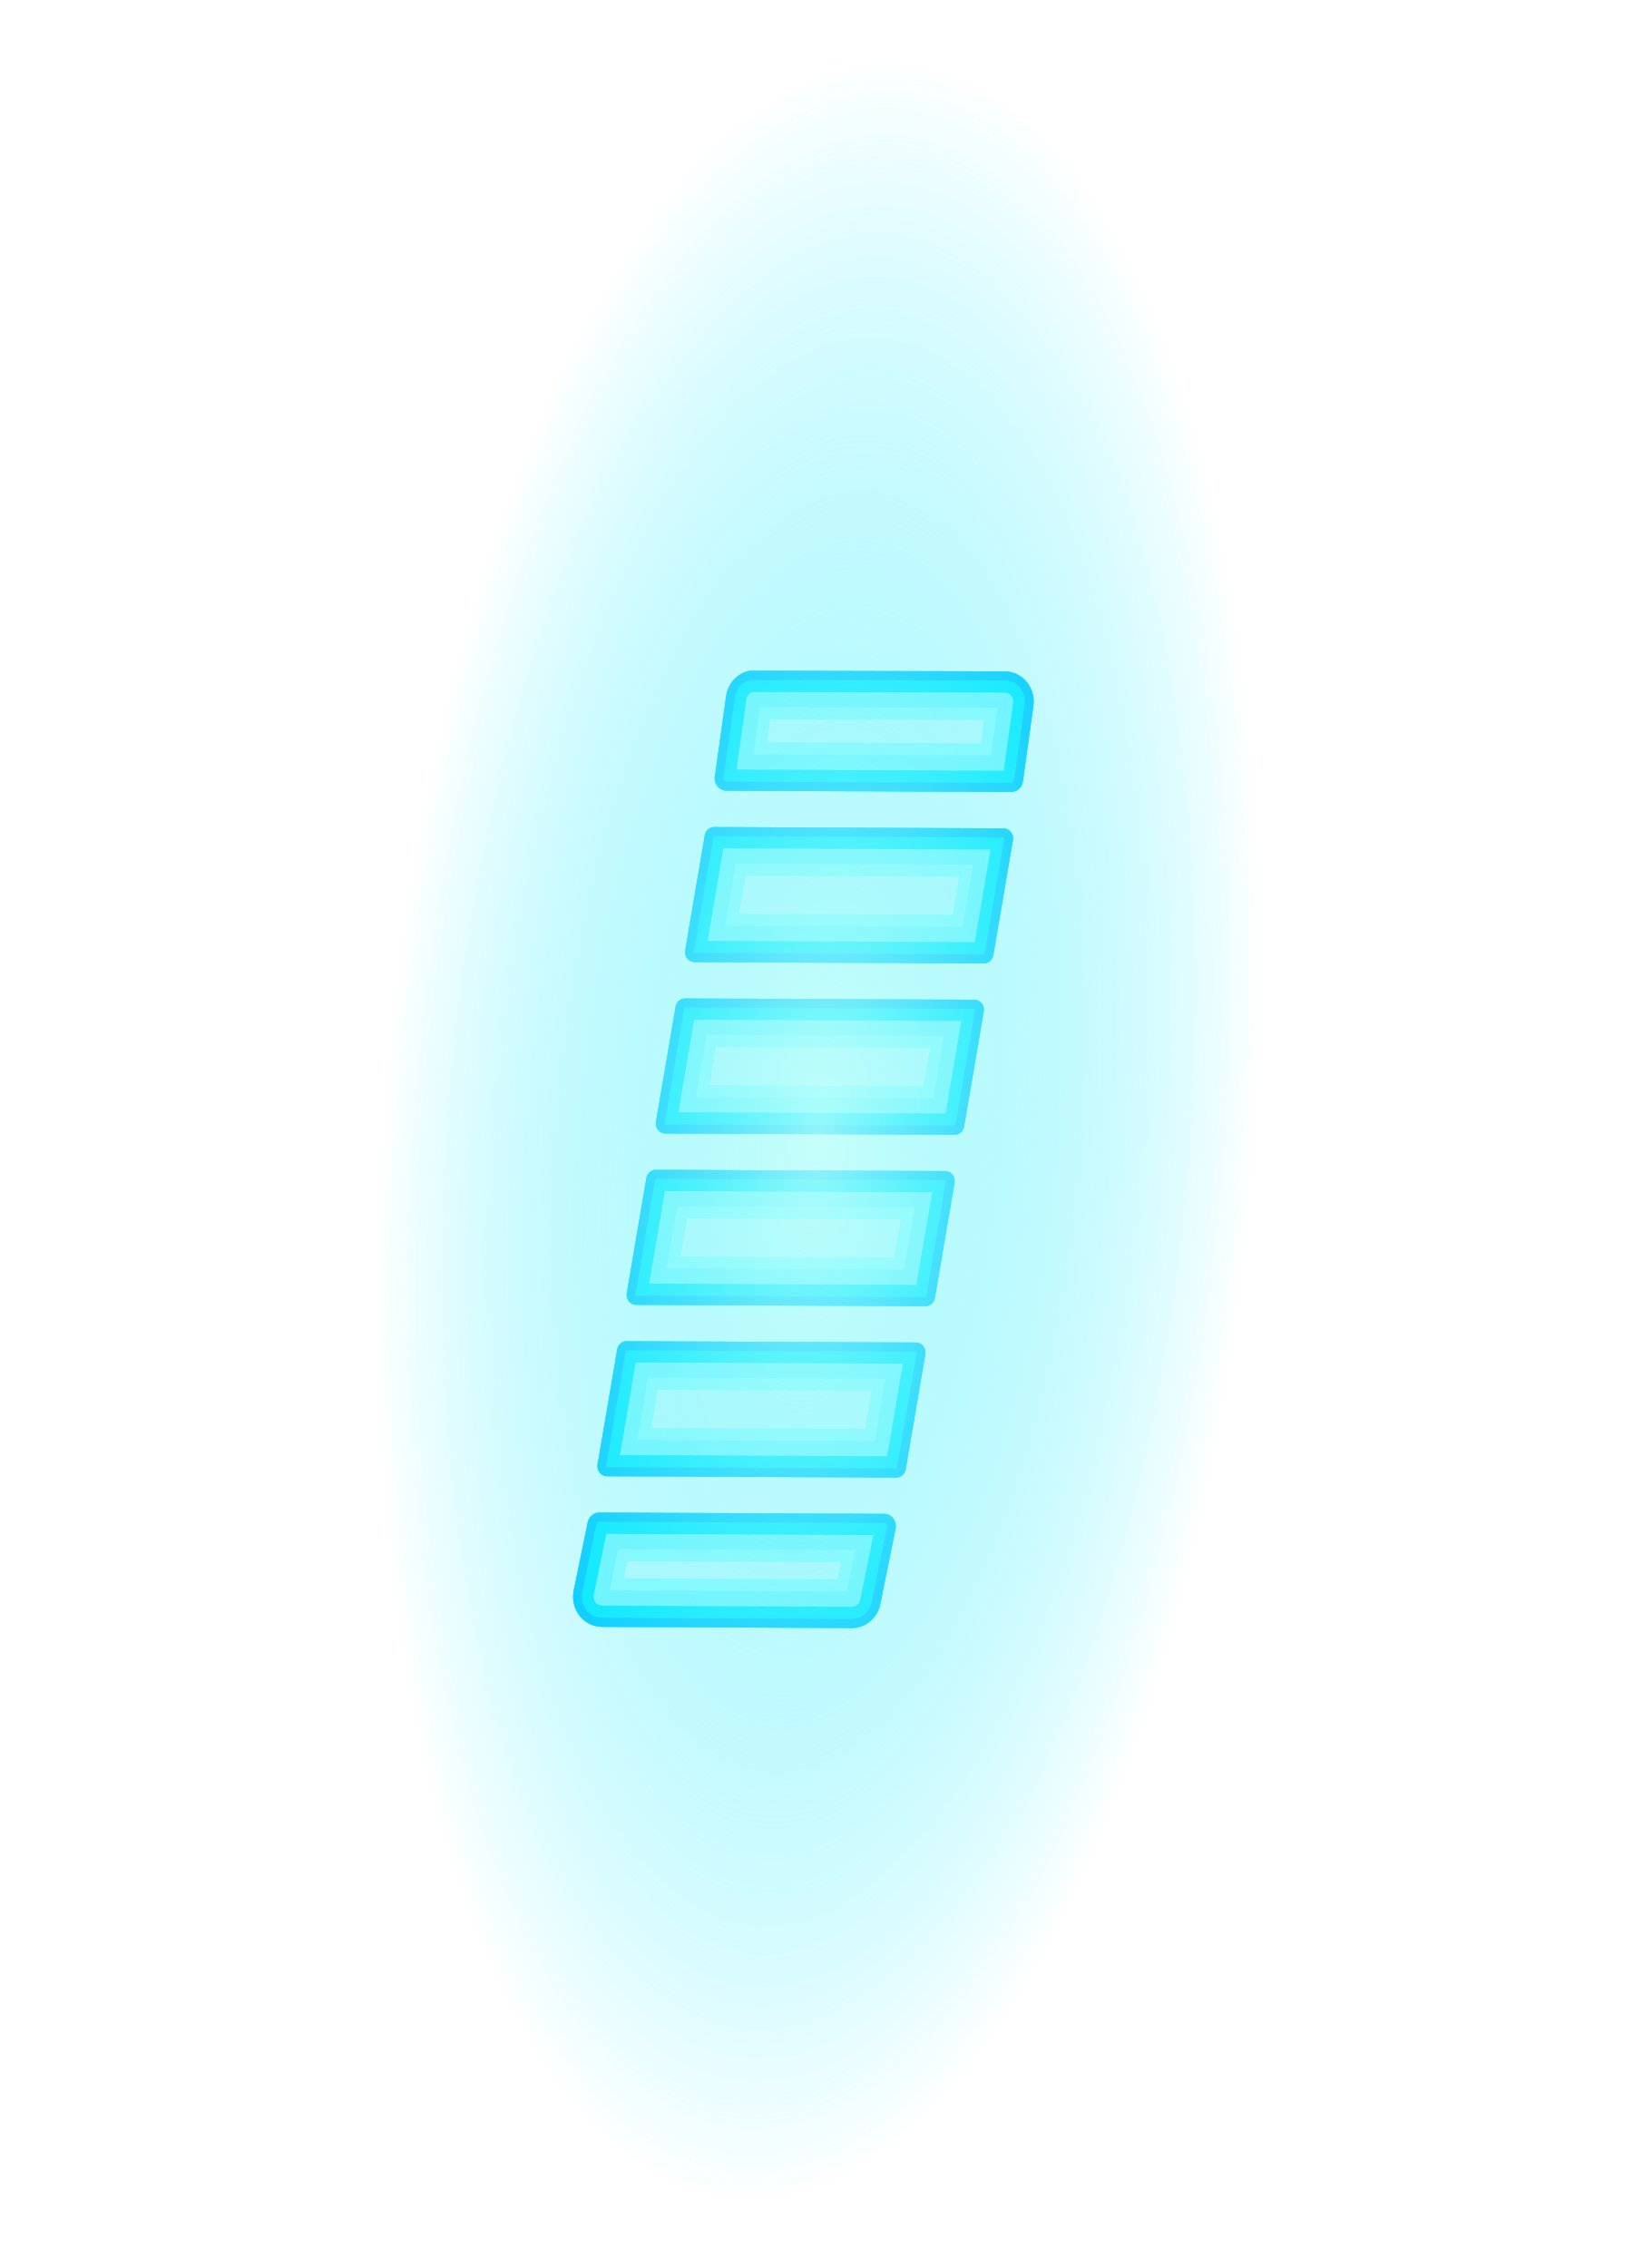
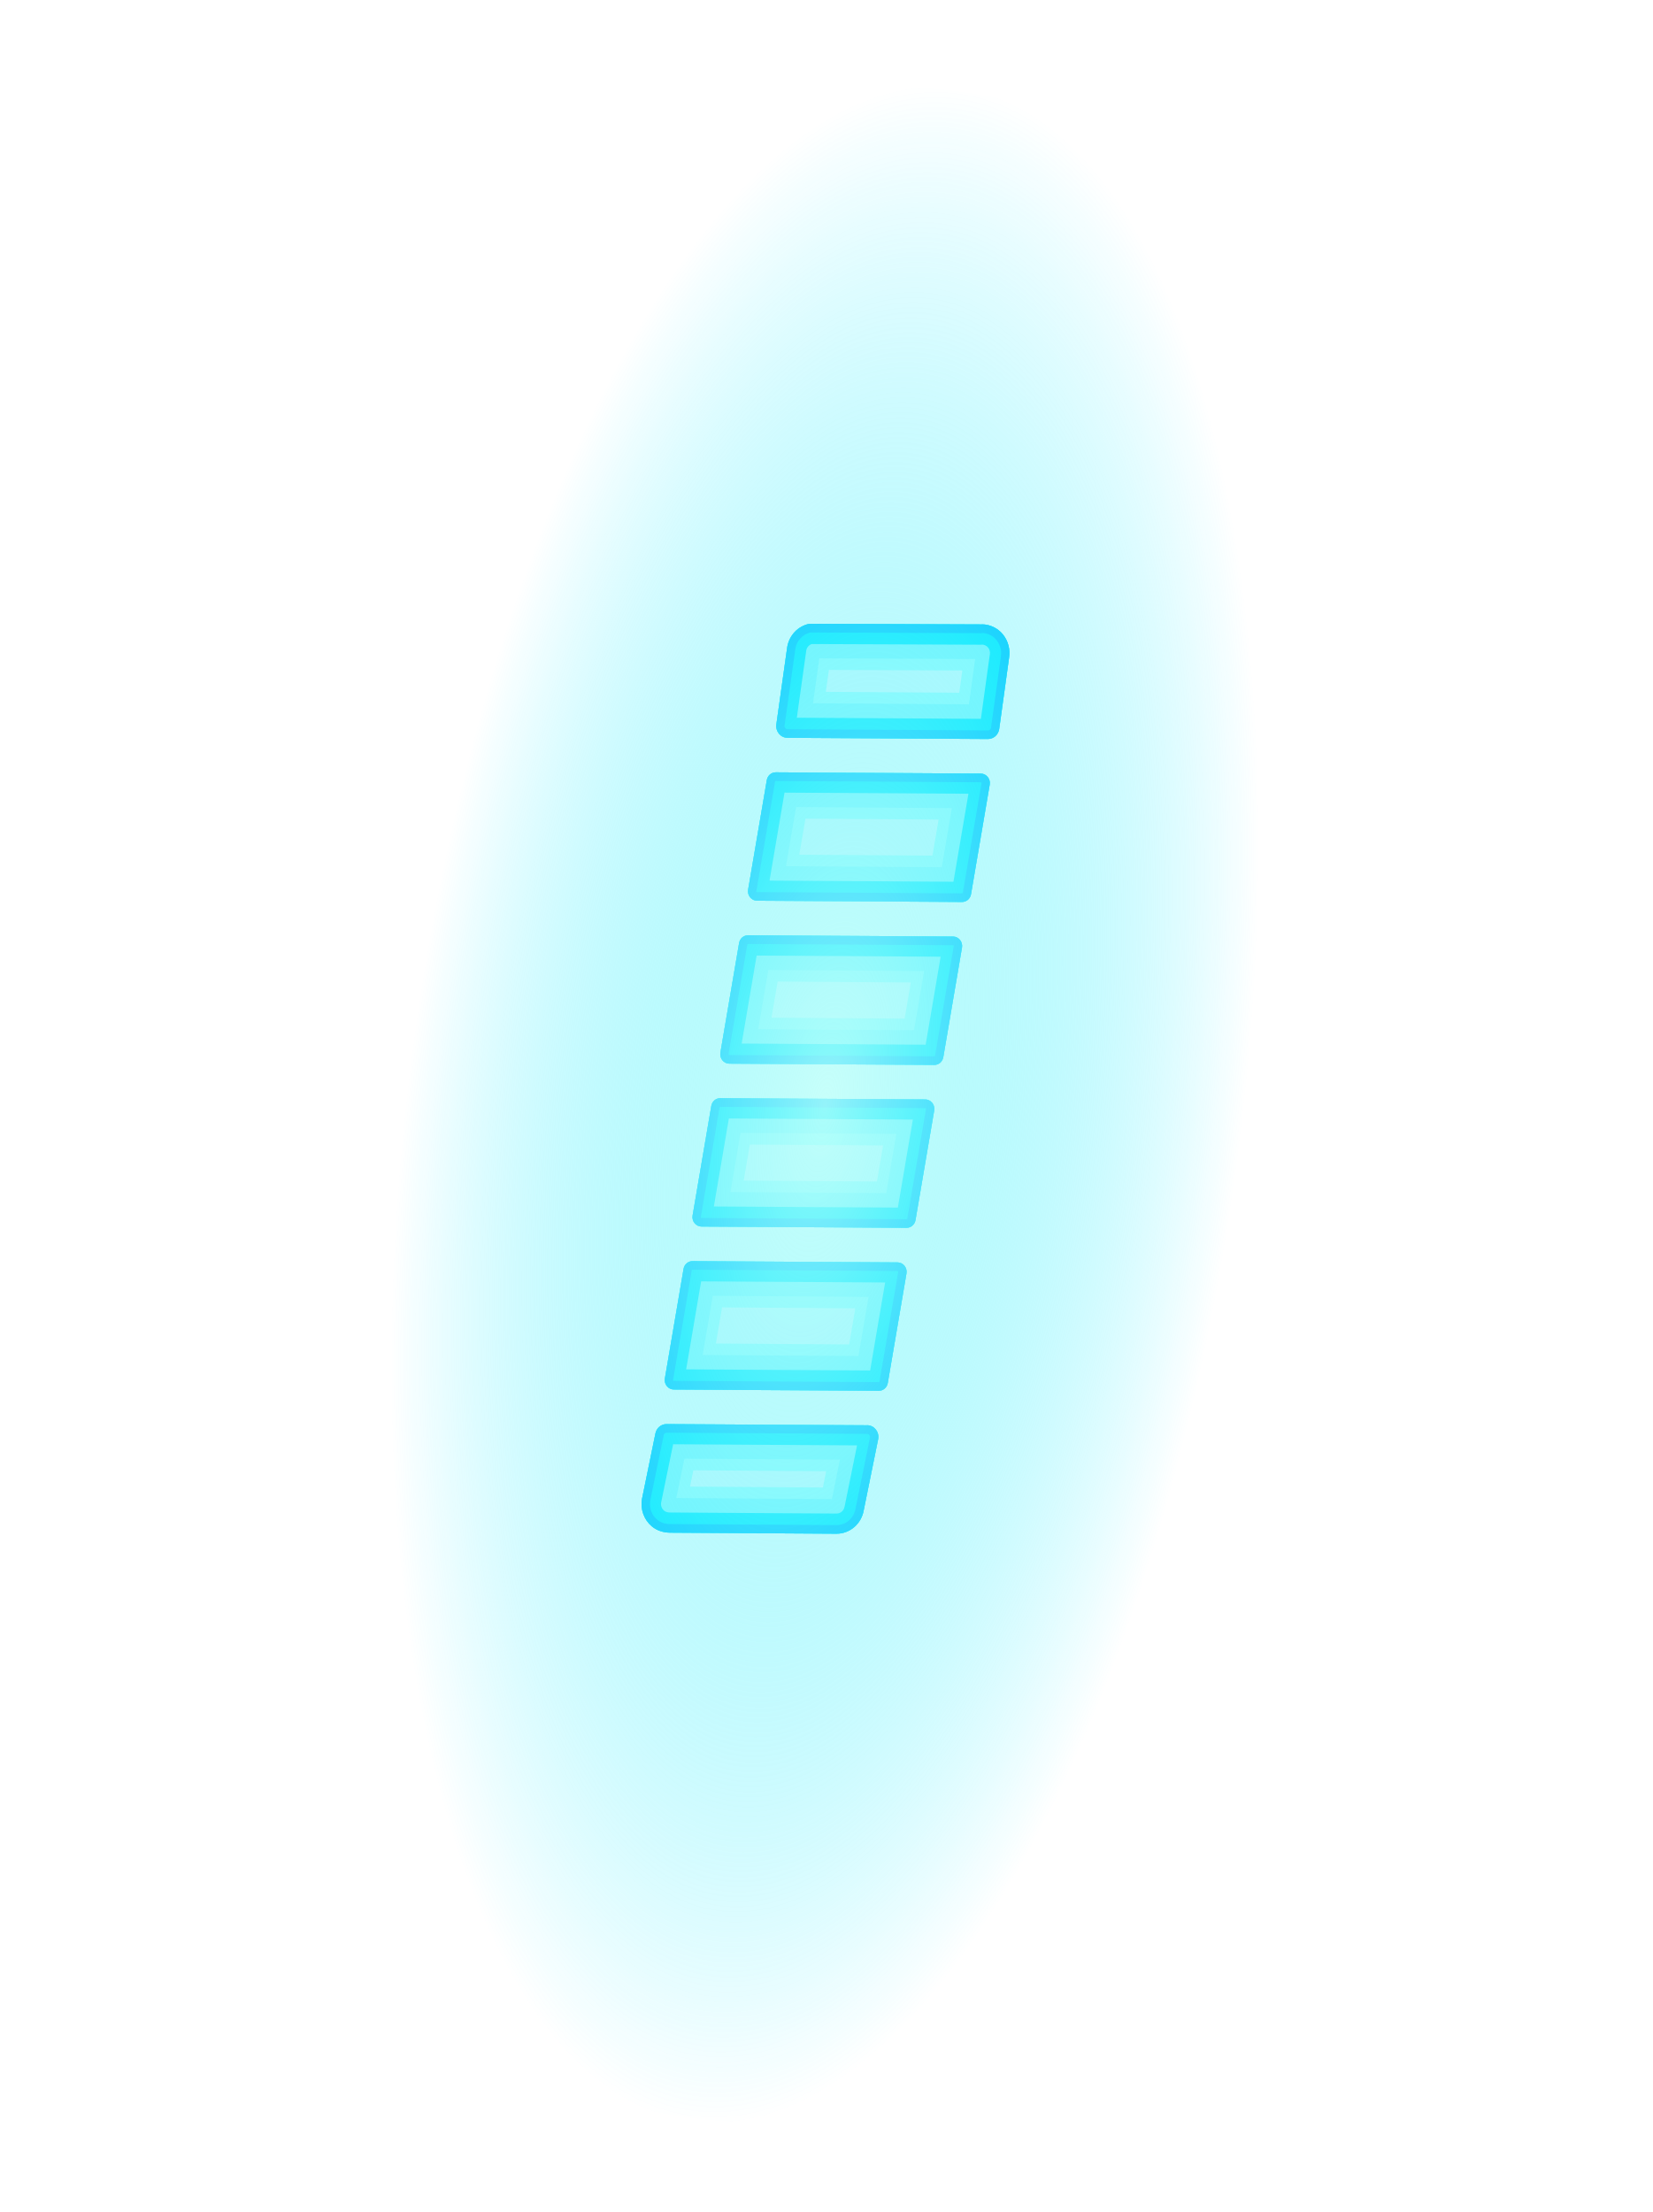
- <svg xmlns="http://www.w3.org/2000/svg" width="223" height="308" viewBox="0 0 223 308" fill="none">
-   <path d="M85.114 175.622L87.782 159.972C87.892 159.33 88.435 158.858 89.062 158.861L128.355 159.038C129.157 159.042 129.765 159.795 129.623 160.614L126.955 176.264C126.844 176.906 126.302 177.378 125.675 177.375L86.382 177.197C85.579 177.194 84.971 176.441 85.114 175.622Z" fill="#DCFBFF" />
-   <path d="M133.61 130.832L94.317 130.655C93.515 130.652 92.906 129.899 93.049 129.08L95.717 113.43C95.828 112.787 96.37 112.316 96.997 112.319L136.29 112.496C137.092 112.5 137.701 113.252 137.558 114.072L134.89 129.722C134.78 130.364 134.237 130.835 133.61 130.832Z" fill="#DCFBFF" />
-   <path d="M89.08 152.351L91.748 136.701C91.858 136.058 92.4 135.587 93.028 135.59L132.32 135.767C133.123 135.771 133.731 136.523 133.588 137.343L130.92 152.993C130.81 153.635 130.268 154.106 129.64 154.103L90.351 153.926C89.549 153.923 88.941 153.17 89.084 152.351L89.08 152.351Z" fill="#DCFBFF" />
-   <path d="M85.097 182.14L124.389 182.318C125.192 182.321 125.8 183.074 125.657 183.893L122.989 199.543C122.879 200.185 122.337 200.657 121.709 200.654L82.416 200.477C81.614 200.473 81.006 199.721 81.148 198.901L83.817 183.251C83.927 182.609 84.469 182.138 85.097 182.14Z" fill="#DCFBFF" />
-   <path d="M137.301 107.556L98.664 107.382C97.659 107.377 96.905 106.438 97.08 105.413L98.627 94.406C98.913 92.739 100.162 91.425 101.756 91.107C101.76 91.107 101.764 91.107 101.768 91.107C102.058 91.1 102.856 91.1 103.758 91.096L136.446 91.181C137.613 91.186 138.711 91.723 139.458 92.649C140.204 93.58 140.516 94.797 140.312 95.987L138.904 106.17C138.766 106.973 138.092 107.559 137.305 107.556L137.301 107.556Z" fill="#DCFBFF" />
-   <path d="M77.885 216.122L79.802 206.798C79.941 205.995 80.615 205.409 81.401 205.413L120.038 205.587C121.043 205.591 121.798 206.53 121.622 207.555L119.563 217.707C119.228 219.675 117.585 221.098 115.659 221.089L81.887 220.937C80.954 220.932 80.026 220.648 79.297 220.039C78.154 219.078 77.636 217.588 77.885 216.131L77.885 216.122Z" fill="#DCFBFF" />
-   <path d="M122.32 165.608L121.443 170.763L92.417 170.632L93.294 165.477L122.316 165.608M128.355 159.042L89.062 158.865C88.431 158.862 87.892 159.33 87.782 159.976L85.114 175.626C84.975 176.445 85.58 177.198 86.382 177.202L125.675 177.379C126.306 177.382 126.844 176.914 126.955 176.268L129.623 160.618C129.762 159.799 129.157 159.046 128.355 159.042Z" fill="#A1FDFF" />
-   <path d="M130.251 119.062L129.374 124.216L100.352 124.086L101.229 118.931L130.251 119.062ZM136.286 112.496L96.993 112.319C96.362 112.316 95.823 112.783 95.713 113.43L93.045 129.08C92.906 129.899 93.511 130.652 94.313 130.655L133.606 130.832C134.237 130.835 134.776 130.368 134.886 129.722L137.554 114.072C137.693 113.252 137.088 112.5 136.286 112.496Z" fill="#A1FDFF" />
-   <path d="M126.285 142.337L125.408 147.496L96.382 147.365L97.26 142.206L126.281 142.337M132.32 135.771L93.028 135.594C92.396 135.591 91.858 136.058 91.748 136.705L89.08 152.355C88.941 153.174 89.545 153.927 90.347 153.93L129.64 154.108C130.272 154.11 130.81 153.643 130.92 152.997L133.588 137.347C133.727 136.527 133.123 135.775 132.32 135.771Z" fill="#A1FDFF" />
-   <path d="M118.354 188.883L117.477 194.042L88.451 193.911L89.329 188.752L118.35 188.883M124.389 182.318L85.097 182.14C84.465 182.138 83.927 182.605 83.817 183.251L81.148 198.901C81.01 199.721 81.614 200.473 82.416 200.477L121.709 200.654C122.341 200.657 122.879 200.19 122.989 199.543L125.657 183.893C125.796 183.074 125.192 182.321 124.389 182.318Z" fill="#A1FDFF" />
-   <path d="M133.644 97.762L133.204 100.945L104.147 100.814L104.586 97.684L133.644 97.762ZM136.442 91.177L103.758 91.092C102.856 91.096 102.062 91.096 101.768 91.103C101.764 91.103 101.76 91.103 101.756 91.103C100.162 91.422 98.913 92.735 98.627 94.402L97.08 105.409C96.905 106.434 97.663 107.373 98.664 107.378L137.301 107.552C138.088 107.555 138.766 106.969 138.9 106.166L140.309 95.983C140.513 94.789 140.2 93.572 139.454 92.645C138.707 91.719 137.609 91.183 136.442 91.177Z" fill="#A1FDFF" />
-   <path d="M114.198 212.153L113.727 214.483L84.745 214.353L85.224 212.023L114.198 212.153ZM120.038 205.587L81.401 205.413C80.615 205.409 79.937 205.995 79.802 206.798L77.885 216.122C77.636 217.58 78.154 219.074 79.297 220.035C80.022 220.644 80.954 220.928 81.887 220.933L115.663 221.085C117.589 221.094 119.228 219.671 119.567 217.703L121.626 207.551C121.802 206.526 121.043 205.587 120.042 205.583L120.038 205.587Z" fill="#A1FDFF" />
-   <path d="M124.214 163.968L122.774 172.417L90.527 172.272L91.967 163.823L124.214 163.968ZM128.355 159.042L89.062 158.865C88.431 158.862 87.892 159.33 87.782 159.976L85.114 175.626C84.975 176.445 85.58 177.198 86.382 177.202L125.675 177.379C126.306 177.382 126.844 176.914 126.955 176.268L129.623 160.618C129.762 159.799 129.157 159.046 128.355 159.042Z" fill="#83F6FF" />
-   <path d="M126.578 161.919L124.437 174.485L88.158 174.321L90.3 161.755L126.578 161.919ZM128.355 159.042L89.062 158.865C88.431 158.862 87.892 159.33 87.782 159.976L85.114 175.626C84.975 176.445 85.58 177.198 86.382 177.202L125.675 177.379C126.306 177.382 126.844 176.914 126.955 176.268L129.623 160.618C129.762 159.799 129.157 159.046 128.355 159.042Z" fill="#00E7FF" />
-   <path d="M132.145 117.422L130.705 125.871L98.458 125.725L99.898 117.276L132.145 117.422ZM136.286 112.496L96.993 112.319C96.362 112.316 95.823 112.783 95.713 113.43L93.045 129.08C92.906 129.899 93.511 130.652 94.313 130.655L133.606 130.832C134.237 130.835 134.776 130.368 134.886 129.722L137.554 114.072C137.693 113.252 137.088 112.5 136.286 112.496Z" fill="#83F6FF" />
-   <path d="M128.179 140.697L126.739 149.15L94.493 149.005L95.933 140.552L128.179 140.697ZM132.32 135.771L93.028 135.594C92.396 135.591 91.858 136.058 91.748 136.705L89.08 152.355C88.941 153.174 89.545 153.927 90.347 153.93L129.64 154.108C130.272 154.11 130.81 153.643 130.92 152.997L133.588 137.347C133.727 136.527 133.123 135.775 132.32 135.771Z" fill="#83F6FF" />
-   <path d="M120.248 187.243L118.808 195.696L86.561 195.551L88.001 187.098L120.248 187.243ZM124.389 182.318L85.097 182.14C84.465 182.138 83.927 182.605 83.817 183.251L81.148 198.901C81.01 199.721 81.614 200.473 82.416 200.477L121.709 200.654C122.341 200.657 122.879 200.19 122.989 199.543L125.657 183.893C125.796 183.074 125.192 182.321 124.389 182.318Z" fill="#83F6FF" />
-   <path d="M135.474 96.118L134.579 102.599L102.312 102.454L103.215 96.038C103.41 96.039 103.596 96.04 103.759 96.036L135.478 96.122M136.442 91.177L103.758 91.092C102.856 91.096 102.062 91.096 101.768 91.103C101.764 91.103 101.76 91.103 101.756 91.103C100.162 91.422 98.913 92.735 98.627 94.402L97.08 105.409C96.905 106.434 97.663 107.373 98.664 107.378L137.301 107.552C138.088 107.555 138.766 106.969 138.9 106.166L140.309 95.983C140.513 94.789 140.2 93.572 139.454 92.645C138.707 91.719 137.609 91.183 136.442 91.177Z" fill="#83F6FF" />
-   <path d="M116.156 210.514L115.014 216.137L82.783 215.992L83.941 210.369L116.156 210.514ZM120.038 205.587L81.401 205.413C80.615 205.409 79.937 205.995 79.802 206.798L77.885 216.122C77.636 217.58 78.154 219.074 79.297 220.035C80.022 220.644 80.954 220.928 81.887 220.933L115.663 221.085C117.589 221.094 119.228 219.671 119.567 217.703L121.626 207.551C121.802 206.526 121.043 205.587 120.042 205.583L120.038 205.587Z" fill="#83F6FF" />
-   <path d="M134.51 115.372L132.368 127.938L96.094 127.775L98.235 115.209L134.514 115.372M136.286 112.496L96.993 112.319C96.362 112.316 95.823 112.783 95.713 113.43L93.045 129.08C92.906 129.899 93.511 130.652 94.313 130.655L133.606 130.832C134.237 130.835 134.776 130.368 134.886 129.722L137.554 114.072C137.693 113.252 137.088 112.5 136.286 112.496Z" fill="#00E7FF" />
-   <path d="M130.544 138.647L128.402 151.218L92.124 151.054L94.266 138.484L130.544 138.647ZM132.32 135.771L93.028 135.594C92.396 135.591 91.858 136.058 91.748 136.705L89.08 152.355C88.941 153.174 89.545 153.927 90.347 153.93L129.64 154.108C130.272 154.11 130.81 153.643 130.92 152.997L133.588 137.347C133.727 136.527 133.123 135.775 132.32 135.771Z" fill="#00E7FF" />
-   <path d="M122.613 185.194L120.471 197.764L84.193 197.6L86.335 185.03L122.613 185.194ZM124.389 182.318L85.097 182.14C84.465 182.138 83.927 182.605 83.817 183.251L81.148 198.901C81.01 199.721 81.614 200.473 82.416 200.477L121.709 200.654C122.341 200.657 122.879 200.19 122.989 199.543L125.657 183.893C125.796 183.074 125.192 182.321 124.389 182.318Z" fill="#00E7FF" />
-   <path d="M136.433 94.062C136.774 94.063 137.099 94.221 137.32 94.494C137.542 94.767 137.631 95.13 137.574 95.484L137.566 95.529L137.558 95.579L136.301 104.667L100.015 104.504L101.369 94.876C101.451 94.46 101.742 94.124 102.116 93.981C102.506 93.979 103.133 93.977 103.749 93.972L136.433 94.058M136.442 91.177L103.758 91.092C102.856 91.096 102.062 91.096 101.768 91.103C101.764 91.103 101.76 91.103 101.756 91.103C100.162 91.422 98.913 92.735 98.627 94.402L97.08 105.409C96.905 106.434 97.663 107.373 98.664 107.378L137.301 107.552C138.088 107.555 138.766 106.969 138.9 106.166L140.309 95.983C140.513 94.789 140.2 93.572 139.454 92.645C138.707 91.719 137.609 91.183 136.442 91.177Z" fill="#00E7FF" />
-   <path d="M118.6 208.465L116.845 217.114L116.837 217.159L116.828 217.204C116.73 217.785 116.244 218.207 115.676 218.205L81.9 218.052C81.551 218.051 81.241 217.959 81.047 217.797C80.715 217.515 80.554 217.099 80.615 216.666L82.337 208.305L118.6 208.469M120.038 205.587L81.401 205.413C80.615 205.409 79.937 205.995 79.802 206.798L77.885 216.122C77.636 217.58 78.154 219.074 79.297 220.035C80.022 220.644 80.954 220.928 81.887 220.933L115.663 221.085C117.589 221.094 119.228 219.671 119.567 217.703L121.626 207.551C121.802 206.526 121.043 205.587 120.042 205.583L120.038 205.587Z" fill="#00E7FF" />
-   <path d="M128.349 160.279C128.349 160.279 128.397 160.279 128.429 160.316C128.46 160.353 128.452 160.39 128.452 160.403L125.784 176.053C125.776 176.102 125.732 176.143 125.68 176.143L86.388 175.966C86.388 175.966 86.34 175.965 86.308 175.928C86.277 175.891 86.285 175.854 86.285 175.841L88.953 160.192C88.961 160.142 89.005 160.101 89.057 160.101L128.349 160.279ZM128.355 159.042L89.062 158.865C88.431 158.862 87.892 159.33 87.782 159.976L85.114 175.626C84.975 176.445 85.58 177.198 86.382 177.202L125.675 177.379C126.306 177.382 126.844 176.914 126.955 176.268L129.623 160.618C129.762 159.799 129.157 159.046 128.355 159.042Z" fill="#00C3FF" />
-   <path d="M136.28 113.732C136.28 113.732 136.328 113.732 136.36 113.77C136.391 113.807 136.383 113.844 136.383 113.856L133.715 129.506C133.707 129.556 133.663 129.597 133.611 129.596L94.323 129.419C94.323 129.419 94.275 129.419 94.243 129.382C94.212 129.344 94.22 129.307 94.22 129.295L96.888 113.645C96.896 113.596 96.94 113.555 96.992 113.555L136.284 113.732M136.286 112.496L96.993 112.319C96.362 112.316 95.823 112.783 95.713 113.43L93.045 129.08C92.906 129.899 93.511 130.652 94.313 130.655L133.606 130.832C134.237 130.835 134.776 130.368 134.886 129.722L137.554 114.072C137.693 113.252 137.088 112.5 136.286 112.496Z" fill="#00C3FF" />
-   <path d="M132.315 137.007C132.315 137.007 132.363 137.007 132.394 137.045C132.426 137.082 132.418 137.119 132.418 137.131L129.749 152.781C129.741 152.831 129.697 152.872 129.646 152.871L90.357 152.694C90.357 152.694 90.309 152.694 90.278 152.657C90.246 152.62 90.254 152.583 90.254 152.57L92.922 136.92C92.931 136.871 92.975 136.83 93.026 136.83L132.319 137.007M132.32 135.771L93.028 135.594C92.396 135.591 91.858 136.058 91.748 136.705L89.08 152.355C88.941 153.174 89.545 153.927 90.347 153.93L129.64 154.108C130.272 154.11 130.81 153.643 130.92 152.997L133.588 137.347C133.727 136.527 133.123 135.775 132.32 135.771Z" fill="#00C3FF" />
-   <path d="M124.384 183.554C124.384 183.554 124.431 183.554 124.463 183.591C124.495 183.628 124.487 183.665 124.486 183.678L121.818 199.328C121.81 199.377 121.766 199.418 121.715 199.418L82.422 199.241C82.422 199.241 82.374 199.24 82.343 199.203C82.311 199.166 82.319 199.129 82.319 199.117L84.987 183.467C84.996 183.417 85.039 183.376 85.091 183.376L124.384 183.554ZM124.389 182.318L85.097 182.14C84.465 182.138 83.927 182.605 83.817 183.251L81.148 198.901C81.01 199.721 81.614 200.473 82.416 200.477L121.709 200.654C122.341 200.657 122.879 200.19 122.989 199.543L125.657 183.893C125.796 183.074 125.192 182.321 124.389 182.318Z" fill="#00C3FF" />
-   <path d="M136.44 92.413C137.254 92.417 138.019 92.791 138.541 93.441C139.062 94.09 139.281 94.94 139.138 95.771L139.138 95.792L139.13 95.813L137.725 105.972C137.685 106.177 137.509 106.325 137.307 106.324L98.669 106.15C98.499 106.149 98.392 106.05 98.344 105.992C98.297 105.934 98.222 105.806 98.251 105.633L98.251 105.616L98.255 105.6L99.798 94.613C99.993 93.498 100.828 92.599 101.889 92.348C102.243 92.346 103.001 92.341 103.748 92.34L136.436 92.426M136.442 91.177L103.758 91.092C102.856 91.096 102.062 91.096 101.768 91.103C101.764 91.103 101.76 91.103 101.756 91.103C100.162 91.422 98.913 92.735 98.627 94.402L97.08 105.409C96.905 106.434 97.663 107.373 98.664 107.378L137.301 107.552C138.088 107.555 138.766 106.969 138.9 106.166L140.309 95.983C140.513 94.789 140.2 93.572 139.454 92.645C138.707 91.719 137.609 91.183 136.442 91.177Z" fill="#00C3FF" />
-   <path d="M120.033 206.823C120.204 206.824 120.31 206.923 120.358 206.981C120.405 207.039 120.476 207.159 120.452 207.328L118.396 217.451L118.396 217.471L118.388 217.492C118.151 218.863 117.007 219.859 115.665 219.853L81.893 219.701C81.178 219.697 80.523 219.476 80.049 219.078C79.269 218.424 78.888 217.384 79.056 216.363L80.969 207.063L80.969 207.042L80.977 207.022C81.013 206.808 81.189 206.656 81.399 206.657L120.037 206.831M120.038 205.587L81.401 205.413C80.615 205.409 79.937 205.995 79.802 206.798L77.885 216.122C77.636 217.58 78.154 219.074 79.297 220.035C80.022 220.644 80.954 220.928 81.887 220.933L115.663 221.085C117.589 221.094 119.228 219.671 119.567 217.703L121.626 207.551C121.802 206.526 121.043 205.587 120.042 205.583L120.038 205.587Z" fill="#00C3FF" />
-   <ellipse cx="99.5" cy="146" rx="99.5" ry="146" transform="matrix(-0.996597 -0.0824286 -0.0824286 0.996597 222.392 16.4033)" fill="url(#paint0_radial_99_2445)" />
+ <svg xmlns="http://www.w3.org/2000/svg" width="236" height="316" viewBox="0 0 236 316" fill="none">
+   <path d="M98.931 173.642L101.601 157.992C101.711 157.352 102.251 156.882 102.881 156.882L132.171 157.062C132.971 157.062 133.581 157.822 133.441 158.642L130.771 174.292C130.661 174.932 130.121 175.402 129.491 175.402L100.201 175.222C99.401 175.222 98.791 174.462 98.931 173.642Z" fill="#DCFBFF" />
+   <path d="M137.431 128.852L108.141 128.672C107.341 128.672 106.731 127.912 106.871 127.092L109.541 111.442C109.651 110.802 110.191 110.332 110.821 110.332L140.111 110.512C140.911 110.512 141.521 111.272 141.381 112.092L138.711 127.742C138.601 128.382 138.061 128.852 137.431 128.852Z" fill="#DCFBFF" />
+   <path d="M102.901 150.372L105.571 134.722C105.681 134.082 106.221 133.612 106.851 133.612L136.141 133.792C136.941 133.792 137.551 134.552 137.411 135.372L134.741 151.022C134.631 151.662 134.091 152.132 133.461 152.132L104.171 151.952C103.371 151.952 102.761 151.192 102.901 150.372Z" fill="#DCFBFF" />
+   <path d="M98.911 180.162L128.201 180.342C129.001 180.342 129.611 181.102 129.471 181.922L126.801 197.572C126.691 198.212 126.151 198.682 125.521 198.682L96.231 198.502C95.431 198.502 94.821 197.742 94.961 196.922L97.631 181.272C97.741 180.632 98.281 180.162 98.911 180.162Z" fill="#DCFBFF" />
+   <path d="M141.121 105.572L112.481 105.402C111.471 105.402 110.721 104.462 110.901 103.432L112.451 92.422C112.741 90.752 113.981 89.442 115.581 89.122H115.591C115.881 89.122 116.681 89.122 117.581 89.112L140.271 89.202C141.441 89.202 142.531 89.742 143.281 90.672C144.031 91.602 144.341 92.822 144.131 94.012L142.721 104.192C142.581 104.992 141.911 105.582 141.121 105.582V105.572Z" fill="#DCFBFF" />
+   <path d="M91.701 214.142L93.621 204.822C93.761 204.022 94.431 203.432 95.221 203.442L123.861 203.612C124.871 203.612 125.621 204.552 125.441 205.582L123.381 215.732C123.051 217.702 121.401 219.122 119.481 219.112L95.711 218.962C94.781 218.962 93.851 218.672 93.121 218.062C91.981 217.102 91.461 215.612 91.711 214.152H91.701V214.142Z" fill="#DCFBFF" />
+   <path d="M126.141 163.632L125.261 168.782L106.231 168.652L107.111 163.502L126.131 163.632M132.171 157.062L102.881 156.882C102.251 156.882 101.711 157.342 101.601 157.992L98.931 173.642C98.791 174.462 99.401 175.212 100.201 175.222L129.491 175.402C130.121 175.402 130.661 174.942 130.771 174.292L133.441 158.642C133.581 157.822 132.971 157.072 132.171 157.062Z" fill="#A1FDFF" />
+   <path d="M134.071 117.082L133.191 122.232L114.171 122.102L115.051 116.952L134.071 117.082ZM140.101 110.512L110.811 110.332C110.181 110.332 109.641 110.792 109.531 111.442L106.861 127.092C106.721 127.912 107.331 128.662 108.131 128.672L137.421 128.852C138.051 128.852 138.591 128.392 138.701 127.742L141.371 112.092C141.511 111.272 140.901 110.522 140.101 110.512Z" fill="#A1FDFF" />
+   <path d="M130.101 140.352L129.221 145.512L110.201 145.382L111.081 140.222L130.101 140.352ZM136.141 133.792L106.851 133.612C106.221 133.612 105.681 134.072 105.571 134.722L102.901 150.372C102.761 151.192 103.371 151.942 104.171 151.952L133.461 152.132C134.091 152.132 134.631 151.672 134.741 151.022L137.411 135.372C137.551 134.552 136.941 133.802 136.141 133.792Z" fill="#A1FDFF" />
+   <path d="M122.171 186.902L121.291 192.062L102.261 191.932L103.141 186.772L122.161 186.902M128.211 180.342L98.921 180.162C98.291 180.162 97.751 180.622 97.641 181.272L94.971 196.922C94.831 197.742 95.441 198.492 96.241 198.502L125.531 198.682C126.161 198.682 126.701 198.222 126.811 197.572L129.481 181.922C129.621 181.102 129.011 180.352 128.211 180.342Z" fill="#A1FDFF" />
+   <path d="M137.461 95.782L137.021 98.962L117.961 98.832L118.401 95.702L137.461 95.782ZM140.261 89.202L117.581 89.112C116.681 89.112 115.881 89.112 115.591 89.122H115.581C113.991 89.442 112.741 90.752 112.451 92.422L110.901 103.432C110.731 104.462 111.481 105.392 112.481 105.402L141.121 105.572C141.911 105.572 142.581 104.992 142.721 104.182L144.131 94.002C144.331 92.812 144.021 91.592 143.281 90.662C142.531 89.732 141.431 89.202 140.271 89.192L140.261 89.202Z" fill="#A1FDFF" />
+   <path d="M118.011 210.172L117.541 212.502L98.561 212.372L99.041 210.042L118.011 210.172ZM123.851 203.612L95.211 203.442C94.421 203.442 93.751 204.022 93.611 204.822L91.701 214.142C91.451 215.602 91.971 217.092 93.111 218.052C93.831 218.662 94.771 218.942 95.701 218.952L119.481 219.102C121.411 219.102 123.051 217.692 123.381 215.722L125.441 205.572C125.621 204.542 124.861 203.612 123.861 203.602L123.851 203.612Z" fill="#A1FDFF" />
+   <path d="M128.031 161.992L126.591 170.442L104.341 170.292L105.781 161.842L128.031 161.992ZM132.171 157.062L102.881 156.882C102.251 156.882 101.711 157.342 101.601 157.992L98.931 173.642C98.791 174.462 99.401 175.212 100.201 175.222L129.491 175.402C130.121 175.402 130.661 174.942 130.771 174.292L133.441 158.642C133.581 157.822 132.971 157.072 132.171 157.062Z" fill="#83F6FF" />
+   <path d="M130.391 159.942L128.251 172.512L101.971 172.352L104.111 159.782L130.391 159.942ZM132.171 157.062L102.881 156.882C102.251 156.882 101.711 157.342 101.601 157.992L98.931 173.642C98.791 174.462 99.401 175.212 100.201 175.222L129.491 175.402C130.121 175.402 130.661 174.942 130.771 174.292L133.441 158.642C133.581 157.822 132.971 157.072 132.171 157.062Z" fill="#00E7FF" />
+   <path d="M135.961 115.442L134.521 123.892L112.271 123.742L113.711 115.292L135.961 115.442ZM140.101 110.512L110.811 110.332C110.181 110.332 109.641 110.792 109.531 111.442L106.861 127.092C106.721 127.912 107.331 128.662 108.131 128.672L137.421 128.852C138.051 128.852 138.591 128.392 138.701 127.742L141.371 112.092C141.511 111.272 140.901 110.522 140.101 110.512Z" fill="#83F6FF" />
+   <path d="M132.001 138.722L130.561 147.172L108.311 147.022L109.751 138.572L132.001 138.722ZM136.141 133.792L106.851 133.612C106.221 133.612 105.681 134.072 105.571 134.722L102.901 150.372C102.761 151.192 103.371 151.942 104.171 151.952L133.461 152.132C134.091 152.132 134.631 151.672 134.741 151.022L137.411 135.372C137.551 134.552 136.941 133.802 136.141 133.792Z" fill="#83F6FF" />
+   <path d="M124.061 185.262L122.621 193.712L100.371 193.572L101.811 185.122L124.061 185.272V185.262ZM128.211 180.342L98.921 180.162C98.291 180.162 97.751 180.622 97.641 181.272L94.971 196.922C94.831 197.742 95.441 198.492 96.241 198.502L125.531 198.682C126.161 198.682 126.701 198.222 126.811 197.572L129.481 181.922C129.621 181.102 129.011 180.352 128.211 180.342Z" fill="#83F6FF" />
+   <path d="M139.291 94.142L138.401 100.622L116.131 100.472L117.031 94.052C117.231 94.052 117.411 94.052 117.571 94.052L139.291 94.142ZM140.261 89.202L117.581 89.112C116.681 89.112 115.881 89.112 115.591 89.122H115.581C113.991 89.442 112.741 90.752 112.451 92.422L110.901 103.432C110.731 104.462 111.481 105.392 112.481 105.402L141.121 105.572C141.911 105.572 142.581 104.992 142.721 104.182L144.131 94.002C144.331 92.812 144.021 91.592 143.281 90.662C142.531 89.732 141.431 89.202 140.271 89.192L140.261 89.202Z" fill="#83F6FF" />
+   <path d="M119.971 208.532L118.831 214.152L96.601 214.002L97.761 208.382L119.971 208.522V208.532ZM123.851 203.612L95.211 203.442C94.421 203.442 93.751 204.022 93.611 204.822L91.701 214.142C91.451 215.602 91.971 217.092 93.111 218.052C93.831 218.662 94.771 218.942 95.701 218.952L119.481 219.102C121.411 219.102 123.051 217.692 123.381 215.722L125.441 205.572C125.621 204.542 124.861 203.612 123.861 203.602L123.851 203.612Z" fill="#83F6FF" />
+   <path d="M138.331 113.392L136.191 125.962L109.921 125.802L112.061 113.232L138.341 113.392M140.101 110.512L110.811 110.332C110.181 110.332 109.641 110.792 109.531 111.442L106.861 127.092C106.721 127.912 107.331 128.662 108.131 128.672L137.421 128.852C138.051 128.852 138.591 128.392 138.701 127.742L141.371 112.092C141.511 111.272 140.901 110.522 140.101 110.512Z" fill="#00E7FF" />
+   <path d="M134.361 136.672L132.221 149.242L105.941 149.082L108.081 136.512L134.361 136.672ZM136.141 133.792L106.851 133.612C106.221 133.612 105.681 134.072 105.571 134.722L102.901 150.372C102.761 151.192 103.371 151.942 104.171 151.952L133.461 152.132C134.091 152.132 134.631 151.672 134.741 151.022L137.411 135.372C137.551 134.552 136.941 133.802 136.141 133.792Z" fill="#00E7FF" />
+   <path d="M126.431 183.212L124.291 195.782L98.011 195.622L100.151 183.052L126.431 183.212ZM128.211 180.342L98.921 180.162C98.291 180.162 97.751 180.622 97.641 181.272L94.971 196.922C94.831 197.742 95.441 198.492 96.241 198.502L125.531 198.682C126.161 198.682 126.701 198.222 126.811 197.572L129.481 181.922C129.621 181.102 129.011 180.352 128.211 180.342Z" fill="#00E7FF" />
+   <path d="M140.251 92.082C140.591 92.082 140.921 92.242 141.141 92.512C141.361 92.782 141.451 93.152 141.391 93.502V93.552L141.371 93.602L140.111 102.692L113.821 102.532L115.171 92.902C115.251 92.482 115.541 92.152 115.921 92.012C116.311 92.012 116.941 92.012 117.551 92.012L140.231 92.102M140.261 89.202L117.581 89.112C116.681 89.112 115.881 89.112 115.591 89.122H115.581C113.991 89.442 112.741 90.752 112.451 92.422L110.901 103.432C110.731 104.462 111.481 105.392 112.481 105.402L141.121 105.572C141.911 105.572 142.581 104.992 142.721 104.182L144.131 94.002C144.331 92.812 144.021 91.592 143.281 90.662C142.531 89.732 141.431 89.202 140.271 89.192L140.261 89.202Z" fill="#00E7FF" />
+   <path d="M122.421 206.482L120.661 215.132V215.172L120.641 215.222C120.541 215.802 120.061 216.222 119.491 216.222L95.711 216.072C95.361 216.072 95.051 215.982 94.861 215.812C94.531 215.532 94.371 215.112 94.431 214.682L96.151 206.322L122.411 206.482M123.851 203.612L95.211 203.442C94.421 203.442 93.751 204.022 93.611 204.822L91.701 214.142C91.451 215.602 91.971 217.092 93.111 218.052C93.831 218.662 94.771 218.942 95.701 218.952L119.481 219.102C121.411 219.102 123.051 217.692 123.381 215.722L125.441 205.572C125.621 204.542 124.861 203.612 123.861 203.602L123.851 203.612Z" fill="#00E7FF" />
+   <path d="M132.171 158.302C132.171 158.302 132.221 158.302 132.251 158.342C132.281 158.382 132.271 158.412 132.271 158.432L129.601 174.082C129.601 174.082 129.551 174.172 129.501 174.172L100.211 173.992C100.211 173.992 100.161 173.992 100.131 173.952C100.101 173.912 100.111 173.882 100.111 173.862L102.781 158.212C102.781 158.212 102.831 158.122 102.881 158.122L132.171 158.302ZM132.171 157.062L102.881 156.882C102.251 156.882 101.711 157.342 101.601 157.992L98.931 173.642C98.791 174.462 99.401 175.212 100.201 175.222L129.491 175.402C130.121 175.402 130.661 174.942 130.771 174.292L133.441 158.642C133.581 157.822 132.971 157.072 132.171 157.062Z" fill="#00C3FF" />
+   <path d="M140.101 111.752C140.101 111.752 140.151 111.752 140.181 111.792C140.211 111.832 140.201 111.862 140.201 111.882L137.531 127.532C137.531 127.532 137.481 127.622 137.431 127.622L108.141 127.442C108.141 127.442 108.091 127.442 108.061 127.402C108.031 127.362 108.041 127.332 108.041 127.312L110.711 111.662C110.711 111.662 110.761 111.572 110.811 111.572L140.101 111.752ZM140.101 110.512L110.811 110.332C110.181 110.332 109.641 110.792 109.531 111.442L106.861 127.092C106.721 127.912 107.331 128.662 108.131 128.672L137.421 128.852C138.051 128.852 138.591 128.392 138.701 127.742L141.371 112.092C141.511 111.272 140.901 110.522 140.101 110.512Z" fill="#00C3FF" />
+   <path d="M136.131 135.032C136.131 135.032 136.181 135.032 136.211 135.072C136.241 135.112 136.231 135.142 136.231 135.162L133.561 150.812C133.561 150.812 133.511 150.902 133.461 150.902L104.171 150.722C104.171 150.722 104.121 150.722 104.091 150.682C104.061 150.642 104.071 150.612 104.071 150.592L106.741 134.942C106.741 134.942 106.791 134.852 106.841 134.852L136.131 135.032ZM136.141 133.792L106.851 133.612C106.221 133.612 105.681 134.072 105.571 134.722L102.901 150.372C102.761 151.192 103.371 151.942 104.171 151.952L133.461 152.132C134.091 152.132 134.631 151.672 134.741 151.022L137.411 135.372C137.551 134.552 136.941 133.802 136.141 133.792Z" fill="#00C3FF" />
+   <path d="M128.201 181.572C128.201 181.572 128.251 181.572 128.281 181.612C128.311 181.652 128.301 181.682 128.301 181.702L125.631 197.352C125.631 197.352 125.581 197.442 125.531 197.442L96.241 197.262C96.241 197.262 96.191 197.262 96.161 197.222C96.131 197.182 96.141 197.152 96.141 197.132L98.811 181.482C98.811 181.482 98.861 181.392 98.911 181.392L128.201 181.572ZM128.211 180.342L98.921 180.162C98.291 180.162 97.751 180.622 97.641 181.272L94.971 196.922C94.831 197.742 95.441 198.492 96.241 198.502L125.531 198.682C126.161 198.682 126.701 198.222 126.811 197.572L129.481 181.922C129.621 181.102 129.011 180.352 128.211 180.342Z" fill="#00C3FF" />
+   <path d="M140.261 90.432C141.071 90.432 141.841 90.812 142.361 91.462C142.881 92.112 143.101 92.962 142.961 93.792V93.832L141.551 103.992C141.511 104.202 141.331 104.342 141.131 104.342L112.491 104.172C112.321 104.172 112.211 104.072 112.161 104.012C112.111 103.952 112.041 103.822 112.071 103.652V103.622L113.621 92.632C113.821 91.512 114.651 90.622 115.711 90.362C116.061 90.362 116.821 90.362 117.571 90.362L140.261 90.452M140.261 89.202L117.581 89.112C116.681 89.112 115.881 89.112 115.591 89.122H115.581C113.991 89.442 112.741 90.752 112.451 92.422L110.901 103.432C110.731 104.462 111.481 105.392 112.481 105.402L141.121 105.572C141.911 105.572 142.581 104.992 142.721 104.182L144.131 94.002C144.331 92.812 144.021 91.592 143.281 90.662C142.531 89.732 141.431 89.202 140.271 89.192L140.261 89.202Z" fill="#00C3FF" />
+   <path d="M123.851 204.842C124.021 204.842 124.131 204.942 124.181 205.002C124.231 205.062 124.301 205.182 124.271 205.352L122.211 215.472V215.512C121.971 216.882 120.821 217.882 119.481 217.872L95.711 217.722C95.001 217.722 94.341 217.492 93.871 217.102C93.091 216.452 92.711 215.412 92.881 214.382L94.791 205.082V205.042C94.831 204.832 95.011 204.672 95.221 204.672L123.861 204.842M123.851 203.612L95.211 203.442C94.421 203.442 93.751 204.022 93.611 204.822L91.701 214.142C91.451 215.602 91.971 217.092 93.111 218.052C93.831 218.662 94.771 218.942 95.701 218.952L119.481 219.102C121.411 219.102 123.051 217.692 123.381 215.722L125.441 205.572C125.621 204.542 124.861 203.612 123.861 203.602L123.851 203.612Z" fill="#00C3FF" />
+   <ellipse cx="99.5" cy="146" rx="99.5" ry="146" transform="matrix(-0.991315 -0.131506 -0.131506 0.991315 235.672 26.1697)" fill="url(#paint0_radial_168_12043)" />
  <defs>
-     <radialGradient id="paint0_radial_99_2445" cx="0" cy="0" r="1" gradientUnits="userSpaceOnUse" gradientTransform="translate(99.5 146) rotate(90) scale(146 59.3137)">
+     <radialGradient id="paint0_radial_168_12043" cx="0" cy="0" r="1" gradientUnits="userSpaceOnUse" gradientTransform="translate(99.5 146) rotate(90) scale(146 59.3137)">
      <stop stop-color="#B9FFF9" stop-opacity="0.8" />
      <stop offset="1" stop-color="#00E7FF" stop-opacity="0" />
    </radialGradient>
  </defs>
</svg>
